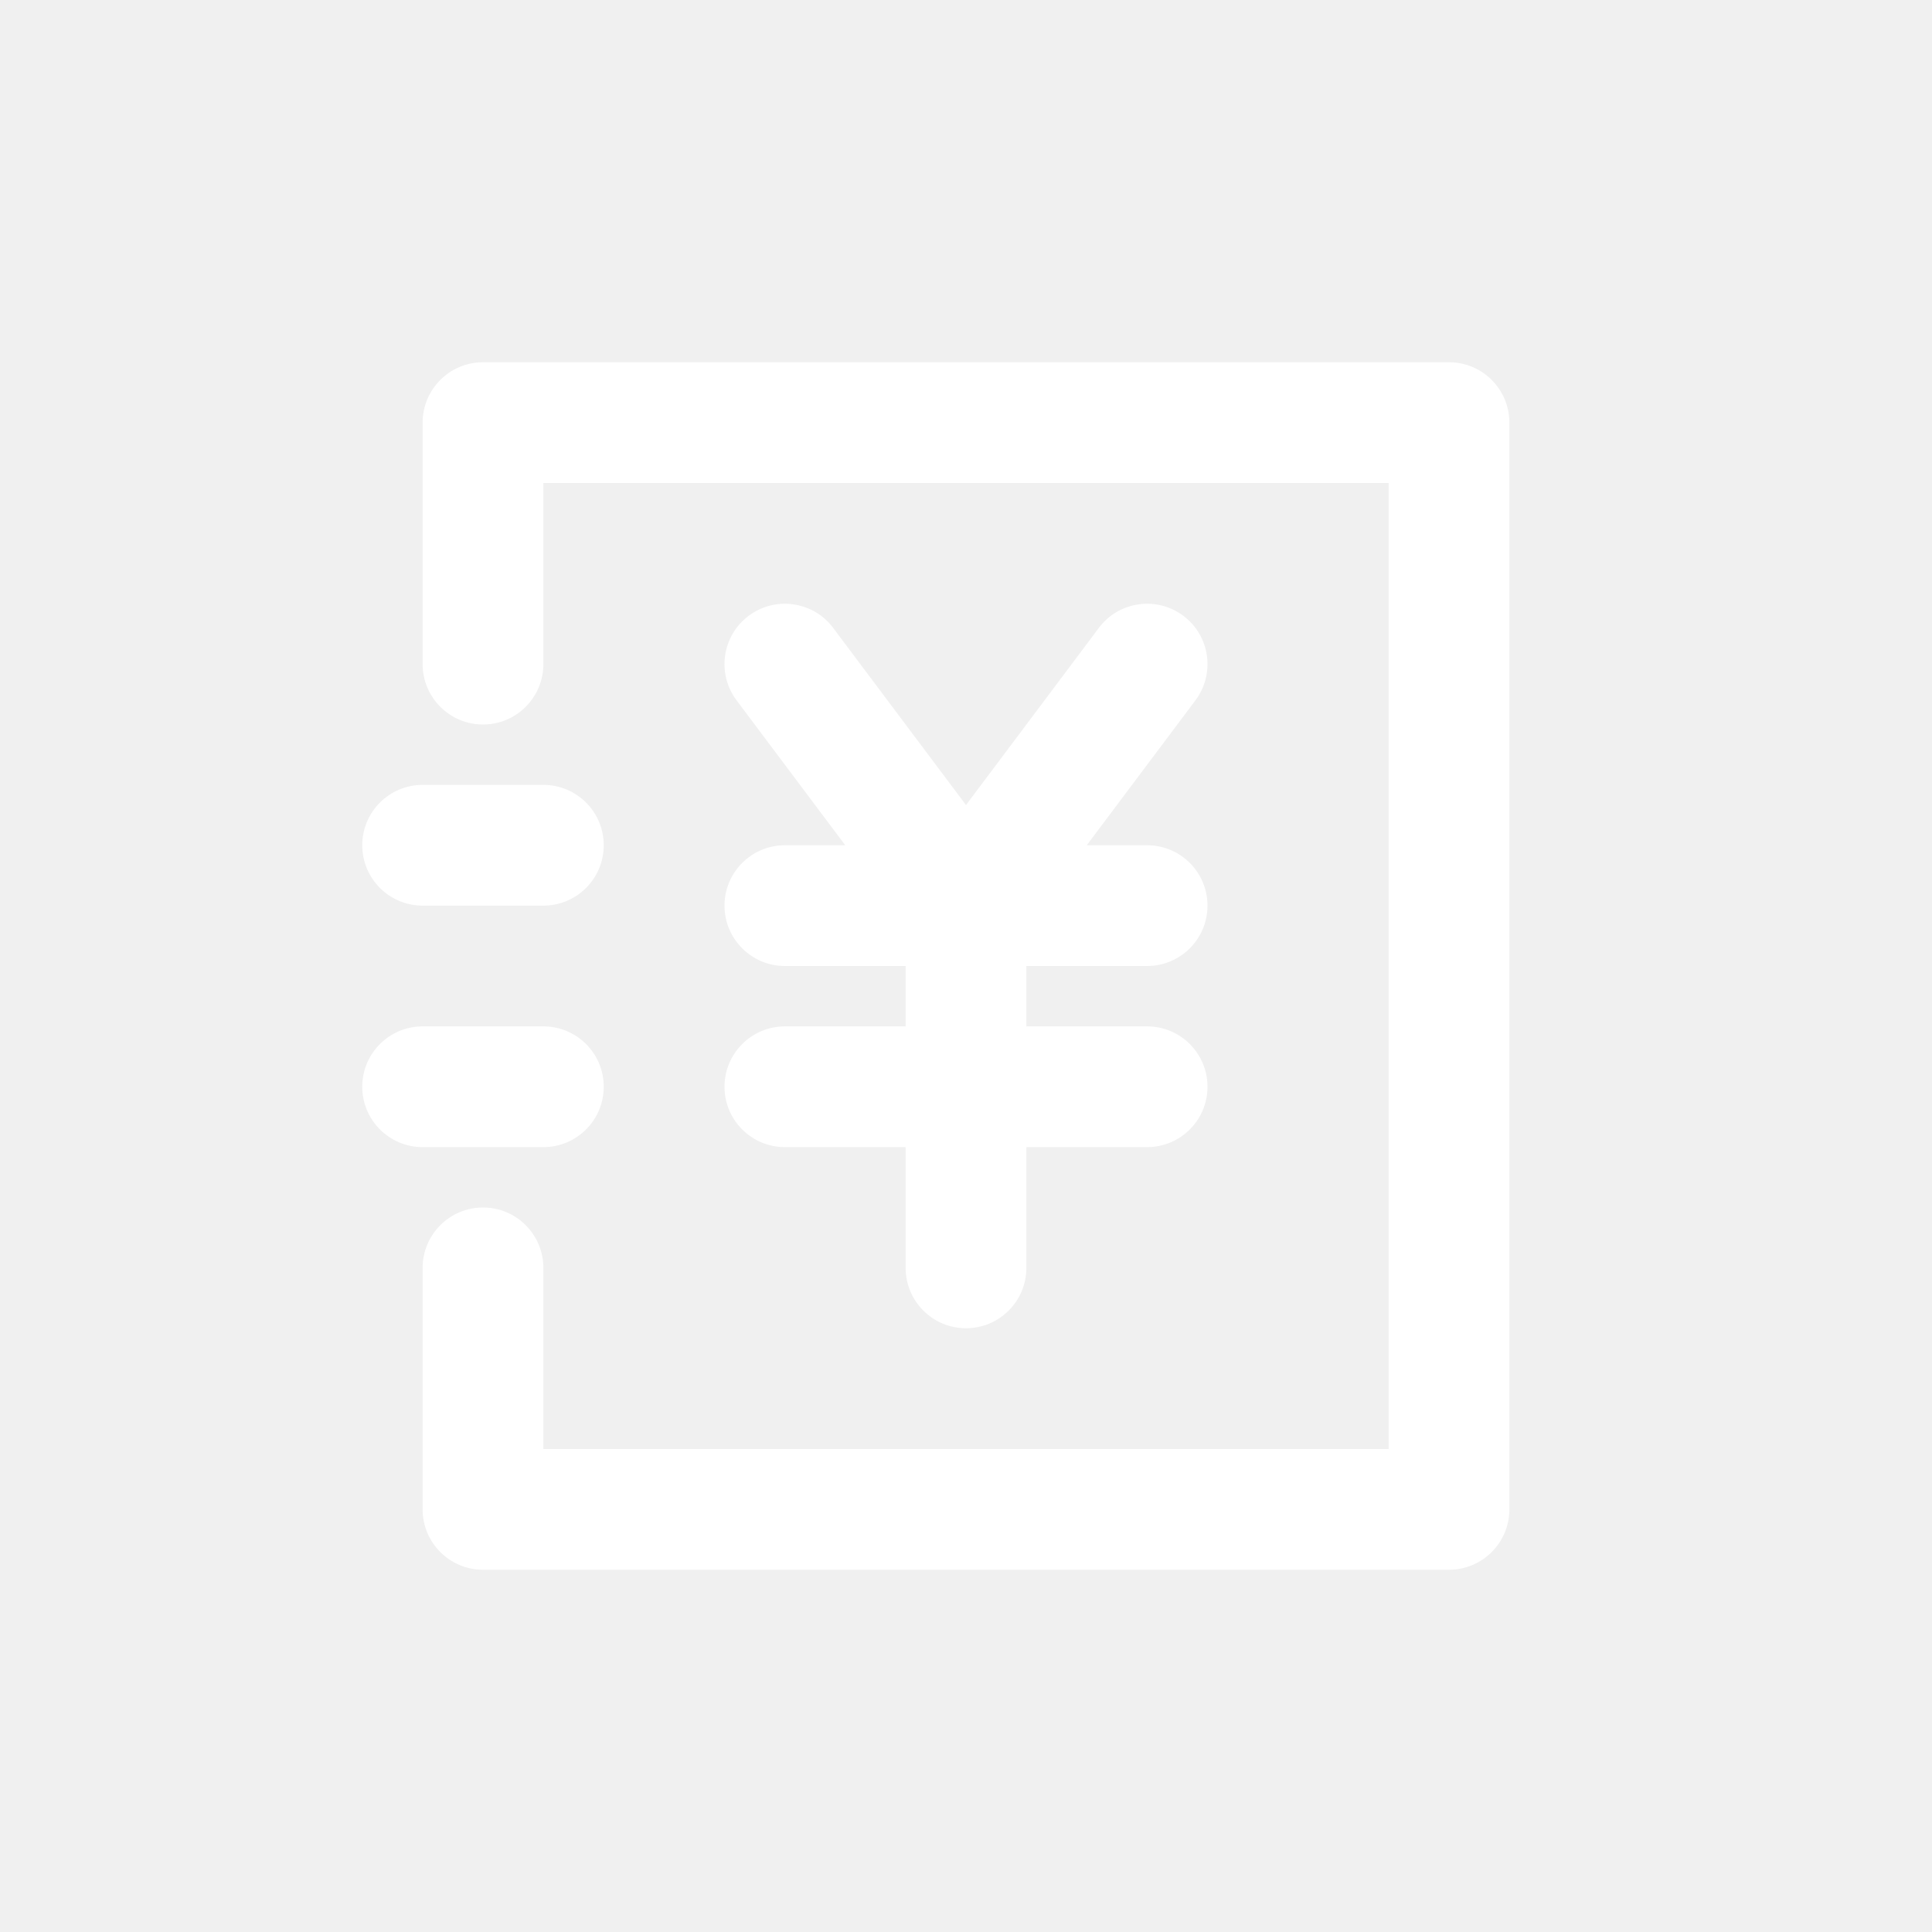
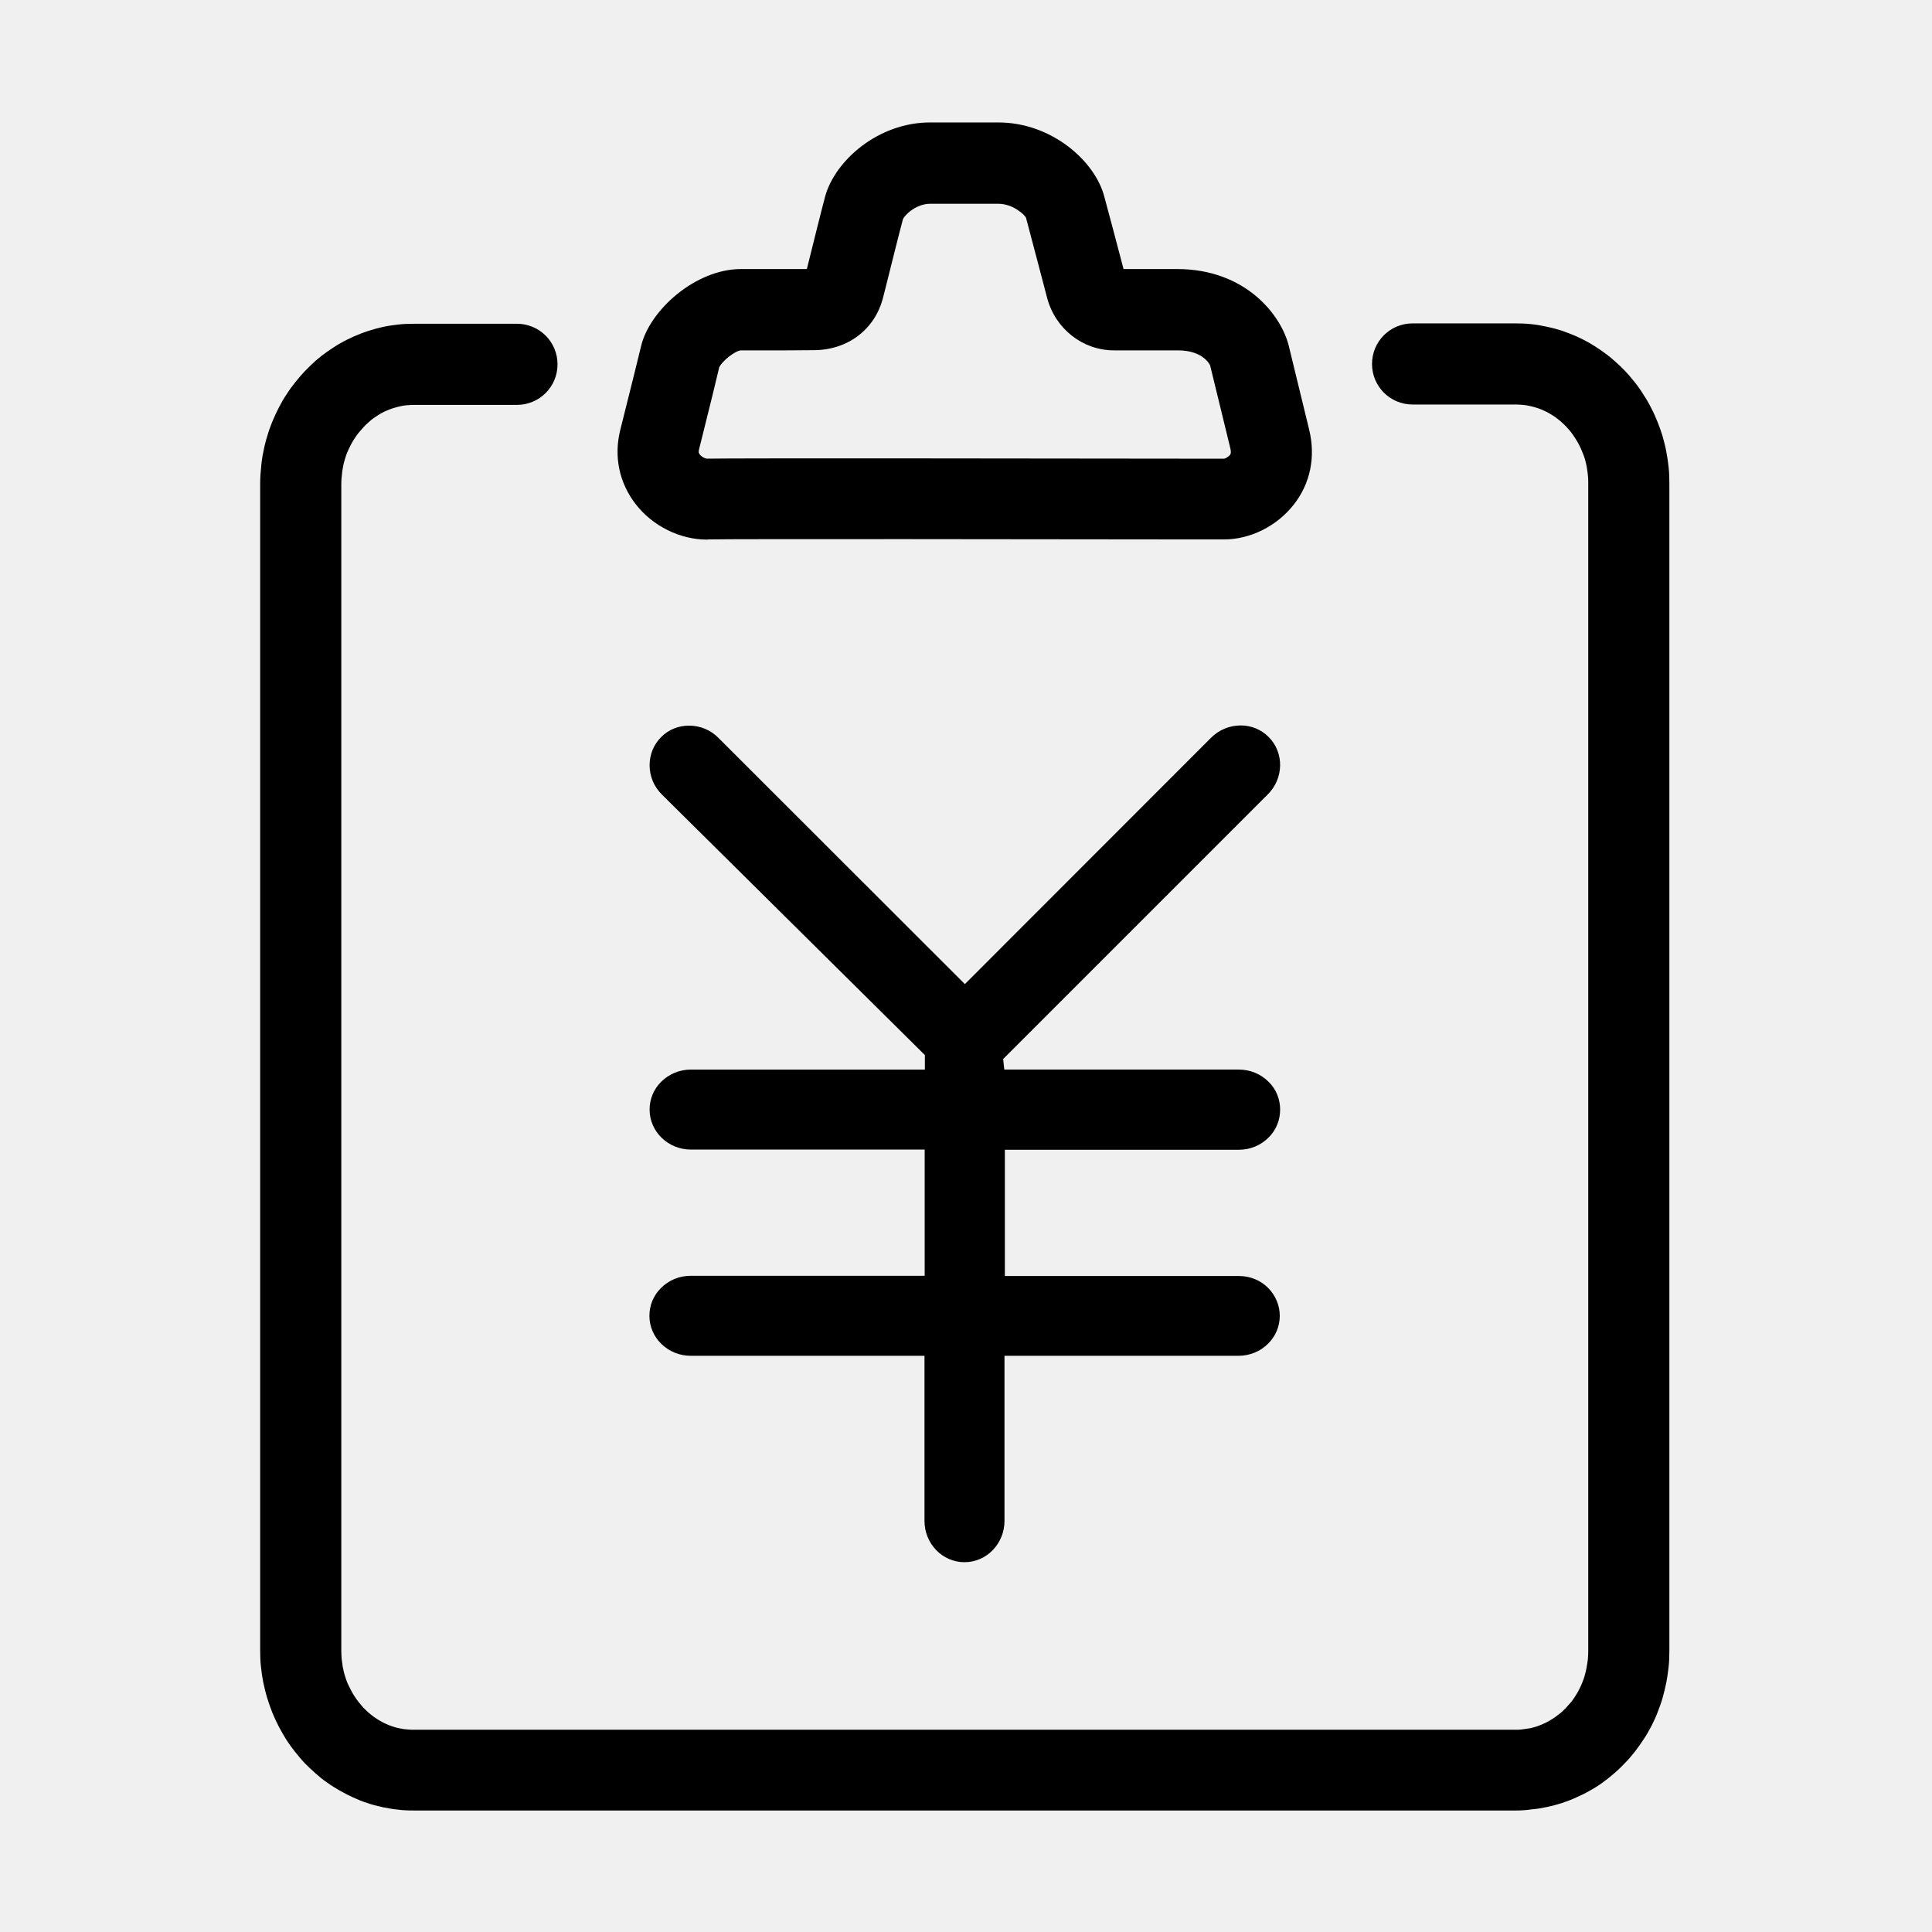
- <svg xmlns="http://www.w3.org/2000/svg" t="1662339972261" class="icon" viewBox="0 0 1024 1024" version="1.1" p-id="3384" width="48" height="48">
-   <path d="M768 192H256c-17.67 0-32 14.33-32 32v128c0 17.67 14.33 32 32 32s32-14.33 32-32v-96h448v512H288v-96c0-17.67-14.33-32-32-32s-32 14.33-32 32v128c0 17.67 14.33 32 32 32h512c17.67 0 32-14.33 32-32V224c0-17.67-14.33-32-32-32z" p-id="3385" fill="#ffffff" />
-   <path d="M224 480h64c17.67 0 32-14.33 32-32s-14.33-32-32-32h-64c-17.67 0-32 14.33-32 32s14.33 32 32 32zM288 608c17.67 0 32-14.33 32-32s-14.33-32-32-32h-64c-17.67 0-32 14.33-32 32s14.33 32 32 32h64zM627.2 326.4c-14.14-10.6-34.2-7.74-44.8 6.4L512 426.67l-70.4-93.87c-10.6-14.14-30.66-17-44.8-6.4-14.14 10.6-17 30.66-6.4 44.8L448 448h-32c-17.67 0-32 14.33-32 32s14.33 32 32 32h64v32h-64c-17.67 0-32 14.33-32 32s14.33 32 32 32h64v64c0 17.67 14.33 32 32 32s32-14.33 32-32v-64h64c17.67 0 32-14.33 32-32s-14.33-32-32-32h-64v-32h64c17.67 0 32-14.33 32-32s-14.33-32-32-32h-32l57.6-76.8c10.6-14.14 7.74-34.2-6.4-44.8z" p-id="3386" fill="#ffffff" />
+ <svg xmlns="http://www.w3.org/2000/svg" t="1662779047750" class="icon" viewBox="0 0 1024 1024" version="1.1" p-id="3444" width="200" height="200">
+   <path d="M803.5 959.6H219.4c-3 0-5.9-0.1-8.8-0.5-2.3-0.2-4.9-0.7-7.6-1.2-3.2-0.7-5.9-1.4-8.4-2.3-2.1-0.6-4.8-1.7-7.4-2.9-2.4-1.1-4.8-2.3-7.2-3.7-2.1-1.2-4.4-2.6-6.6-4.2-2.1-1.4-4.3-3.2-6.3-5-1.8-1.6-3.7-3.4-5.6-5.3-1.8-1.9-3.5-4-5.2-6.1-1.6-2-3.1-4.1-4.6-6.4-1.4-2.2-2.7-4.6-4-7-1.2-2.4-2.3-4.7-3.3-7.1-1.2-3.1-2.1-5.7-2.9-8.3-0.7-2.3-1.4-5.2-2-8.1-0.5-2.5-0.9-5.3-1.2-8.2-0.3-2.6-0.4-5.5-0.4-8.4V256.2c0-2.9 0.2-5.8 0.5-8.6 0.2-2.6 0.6-5.4 1.2-8.2 0.5-2.7 1.2-5.6 2.1-8.4 0.6-2.2 1.5-4.7 2.5-7.2 1.2-2.9 2.3-5.2 3.4-7.4 1.4-2.7 2.7-5.1 4.3-7.4 1.3-2.1 2.9-4.3 4.6-6.4 1.6-2 3.3-4 5-5.8 2.1-2.2 4-4 6-5.8 1.7-1.5 3.9-3.2 6.2-4.8 1.9-1.3 4.1-2.8 6.4-4.1 2.4-1.4 4.8-2.6 7.3-3.7s5-2.1 7.5-2.9c2.7-0.9 5.3-1.6 8-2.2 2.7-0.6 5.4-1 8.2-1.3 2.7-0.3 5.5-0.4 8.4-0.4H274c11.9 0 21.5 9.6 21.5 21.5s-9.6 21.5-21.5 21.5h-54.6c-1.3 0-2.6 0.1-3.9 0.2-1.2 0.1-2.4 0.3-3.6 0.6-1.2 0.3-2.5 0.6-3.7 1-1 0.3-2.2 0.8-3.4 1.3-1 0.4-2.1 1-3.2 1.6-1 0.6-2.1 1.3-3.1 2-1.2 0.8-2.1 1.5-2.9 2.3-1.3 1.1-2.2 2-3.1 3-0.7 0.8-1.6 1.8-2.5 2.9-0.8 1-1.5 2-2.2 3.1-0.9 1.3-1.4 2.4-2.1 3.6-0.5 1.1-1.2 2.5-1.8 3.9-0.3 0.7-0.7 2-1.1 3.3-0.5 1.6-0.8 2.8-1 4.1-0.3 1.5-0.5 2.9-0.6 4.3-0.2 1.6-0.3 3.1-0.3 4.6v618.7c0 1.5 0.1 2.9 0.2 4.3 0.2 1.6 0.4 3 0.6 4.3 0.3 1.5 0.6 2.7 0.9 3.8 0.5 1.8 1 3.1 1.5 4.4 0.4 0.8 1 2.2 1.7 3.5 0.5 1 1.1 2.1 1.8 3.2 0.8 1.2 1.5 2.3 2.3 3.3 0.9 1.1 1.7 2.1 2.6 3.1 0.9 0.9 1.8 1.8 2.8 2.7 1.1 0.9 2 1.7 2.9 2.3 1.1 0.8 2.1 1.4 3.1 2 1.3 0.8 2.4 1.3 3.5 1.8s2.1 0.9 3.1 1.2c1.7 0.6 2.9 0.9 4.1 1.1 0.8 0.2 2.1 0.4 3.4 0.5 1.6 0.2 2.7 0.2 3.9 0.2h584.1c1.2 0 2.3 0 3.5-0.2 1.6-0.2 2.9-0.4 4.1-0.6 0.9-0.2 2.1-0.5 3.3-0.9 1.4-0.5 2.4-0.8 3.4-1.3 1.4-0.6 2.4-1.1 3.4-1.7 1.2-0.7 2.3-1.4 3.3-2.1 1.1-0.8 2.1-1.6 3.1-2.4 0.7-0.6 1.6-1.5 2.5-2.4 1.2-1.3 2-2.3 2.9-3.3 0.6-0.8 1.3-1.7 1.9-2.7 1.1-1.7 1.7-2.7 2.2-3.8 0.6-1.1 1.1-2.3 1.6-3.5 0.6-1.6 1.1-2.8 1.4-4.1 0.3-1.2 0.7-2.5 0.9-3.8 0.3-1.6 0.5-3.1 0.7-4.5 0.1-1.4 0.2-2.9 0.2-4.4V256.2c0-1.5 0-2.9-0.2-4.4-0.1-1.5-0.4-2.9-0.6-4.4-0.3-1.5-0.6-2.9-1-4.2-0.3-1.1-0.8-2.3-1.3-3.5-0.6-1.6-1.2-2.8-1.8-4-0.5-1-1.1-2-1.8-3.1-1.1-1.7-1.7-2.6-2.4-3.5-0.7-0.8-1.5-1.9-2.5-2.9s-1.9-1.9-2.8-2.7c-0.9-0.7-1.9-1.6-2.9-2.3-1.1-0.8-2.3-1.5-3.5-2.2-0.7-0.4-1.8-1-3-1.5-1.2-0.6-2.4-1-3.7-1.4-0.8-0.3-2.1-0.6-3.4-0.9-1.3-0.3-2.5-0.5-3.7-0.6-1.3-0.1-2.6-0.2-3.9-0.2h-54.6c-11.9 0-21.5-9.6-21.5-21.5s9.6-21.5 21.5-21.5h54.6c2.8 0 5.5 0.1 8.3 0.4 2.9 0.3 5.7 0.8 8.4 1.4 2.5 0.5 5.1 1.2 7.6 2 2.9 1 5.4 2 7.8 3 2.4 1.1 4.8 2.3 7.1 3.6 2.5 1.5 4.7 2.9 6.8 4.4 2.1 1.5 4.2 3.1 6.2 4.9 2.1 1.8 4.1 3.7 5.9 5.6 1.6 1.7 3.3 3.7 4.9 5.7 2 2.5 3.6 4.8 5.1 7.3 1.1 1.6 2.5 4 3.8 6.6 1.3 2.5 2.4 5 3.4 7.5 0.9 2.2 1.8 4.8 2.6 7.4 0.8 2.8 1.5 5.6 2 8.3 0.5 2.6 0.9 5.3 1.2 8.1 0.3 2.8 0.4 5.7 0.4 8.6v618.7c0 2.9-0.1 5.8-0.4 8.6-0.3 2.8-0.7 5.5-1.2 8.2-0.5 2.5-1.2 5.3-1.9 7.9-0.8 2.9-1.8 5.5-2.8 8.1-0.8 2.2-2 4.7-3.2 7.1-1.3 2.5-2.7 5-4.3 7.3-1.1 1.7-2.7 4-4.4 6.2-1.8 2.3-3.5 4.3-5.4 6.2-1.5 1.6-3.4 3.5-5.4 5.2-2.2 1.9-4.3 3.6-6.4 5.1-2.2 1.6-4.4 3-6.8 4.3-2.2 1.3-4.7 2.5-7.2 3.6-2.3 1.1-5 2.1-7.7 3-2.2 0.7-4.8 1.4-7.5 2-2.9 0.6-5.6 1.1-8.4 1.3-2.5 0.4-5.4 0.6-8.3 0.6z" p-id="3445" />
+   <path d="M417.2 185.7h-24.4c-3 0.1-10 5.5-11.6 9-1.6 6.9-4.9 20.3-8.7 35.5l-2 8c-0.4 1.4-0.1 2 0.4 2.7 1.1 1.4 3 2.2 3.8 2.2v21.5-21.5c11.8-0.3 187.9-0.1 251.8 0h22.4c0.5-0.1 2.2-0.9 3.1-2.1 0.2-0.3 0.6-0.9 0.2-3l-10.8-44.3s-3.3-8-17.1-8h-33.9c-16.6 0-31.1-11.5-35.4-27.8-2.1-8.3-8.6-32.5-11.2-42.5-0.8-1.7-7-7.4-14.7-7.4H493c-7.4 0-13.4 5.9-14.4 8.1-2 7.4-6.8 26.7-9.3 36.7l-1.2 4.7c-4.2 17-18.7 28.1-36.9 28.1l-14 0.1zM374.7 286c-14.2 0-28.7-7.1-37.7-18.7-8.8-11.3-11.8-25.4-8.2-39.6l2-8c3.8-15.2 7.1-28.3 9-36.3 4.5-18.9 28.7-40.8 53-40.8h34.9v-0.2c2.6-10.4 7.5-30.3 9.7-38.5 5.3-18.8 28-39 55.6-39h36.3c28.2 0.1 51.1 20.5 56 39.3 2.3 8.6 7.5 27.9 10.2 38.4h28.4c36.3 0 55.2 24.4 59.2 40.8l10.8 44.4c3.5 14.4 0.6 28.6-8.3 39.8-8.9 11.3-23 18.3-36.7 18.3h-22.4c-63.5-0.1-238.9-0.3-250.7 0l-1.1 0.1zM656.6 676.3h-124v-66.9h124c6 0 11.6-2.3 15.8-6.5 4-4 6.1-9.2 6.1-14.8 0-5.5-2.1-10.8-6.1-14.7-4.2-4.2-9.8-6.5-15.8-6.5H532.3l-0.6-5.6 140.2-140.2c8.6-8.5 8.8-22.2 0.5-30.5-3.9-3.9-9.1-6.1-14.8-6.1-5.9 0-11.5 2.3-15.8 6.6L511.4 521.6 380.9 391.2c-4.2-4.3-9.8-6.6-15.7-6.6-5.6 0-10.9 2.1-14.8 6.1-3.9 3.9-6.1 9.2-6.1 14.8 0 5.9 2.3 11.5 6.6 15.7l139.3 138v7.7h-124c-6 0-11.6 2.3-15.8 6.5-4 4-6.1 9.2-6.1 14.7 0 11.7 9.8 21.2 21.9 21.2h123.9v66.9h-124c-6 0-11.6 2.3-15.8 6.5-4 4-6.1 9.2-6.1 14.7 0 11.7 9.8 21.2 21.9 21.2H490v87.5c0 12.1 9.5 21.9 21.2 21.9s21.2-9.8 21.2-21.9v-87.5h124c6 0 11.6-2.3 15.8-6.5 4-4 6.1-9.2 6.1-14.7s-2.2-10.7-6.1-14.7c-4-4.1-9.6-6.4-15.6-6.4z" p-id="3446" />
</svg>
